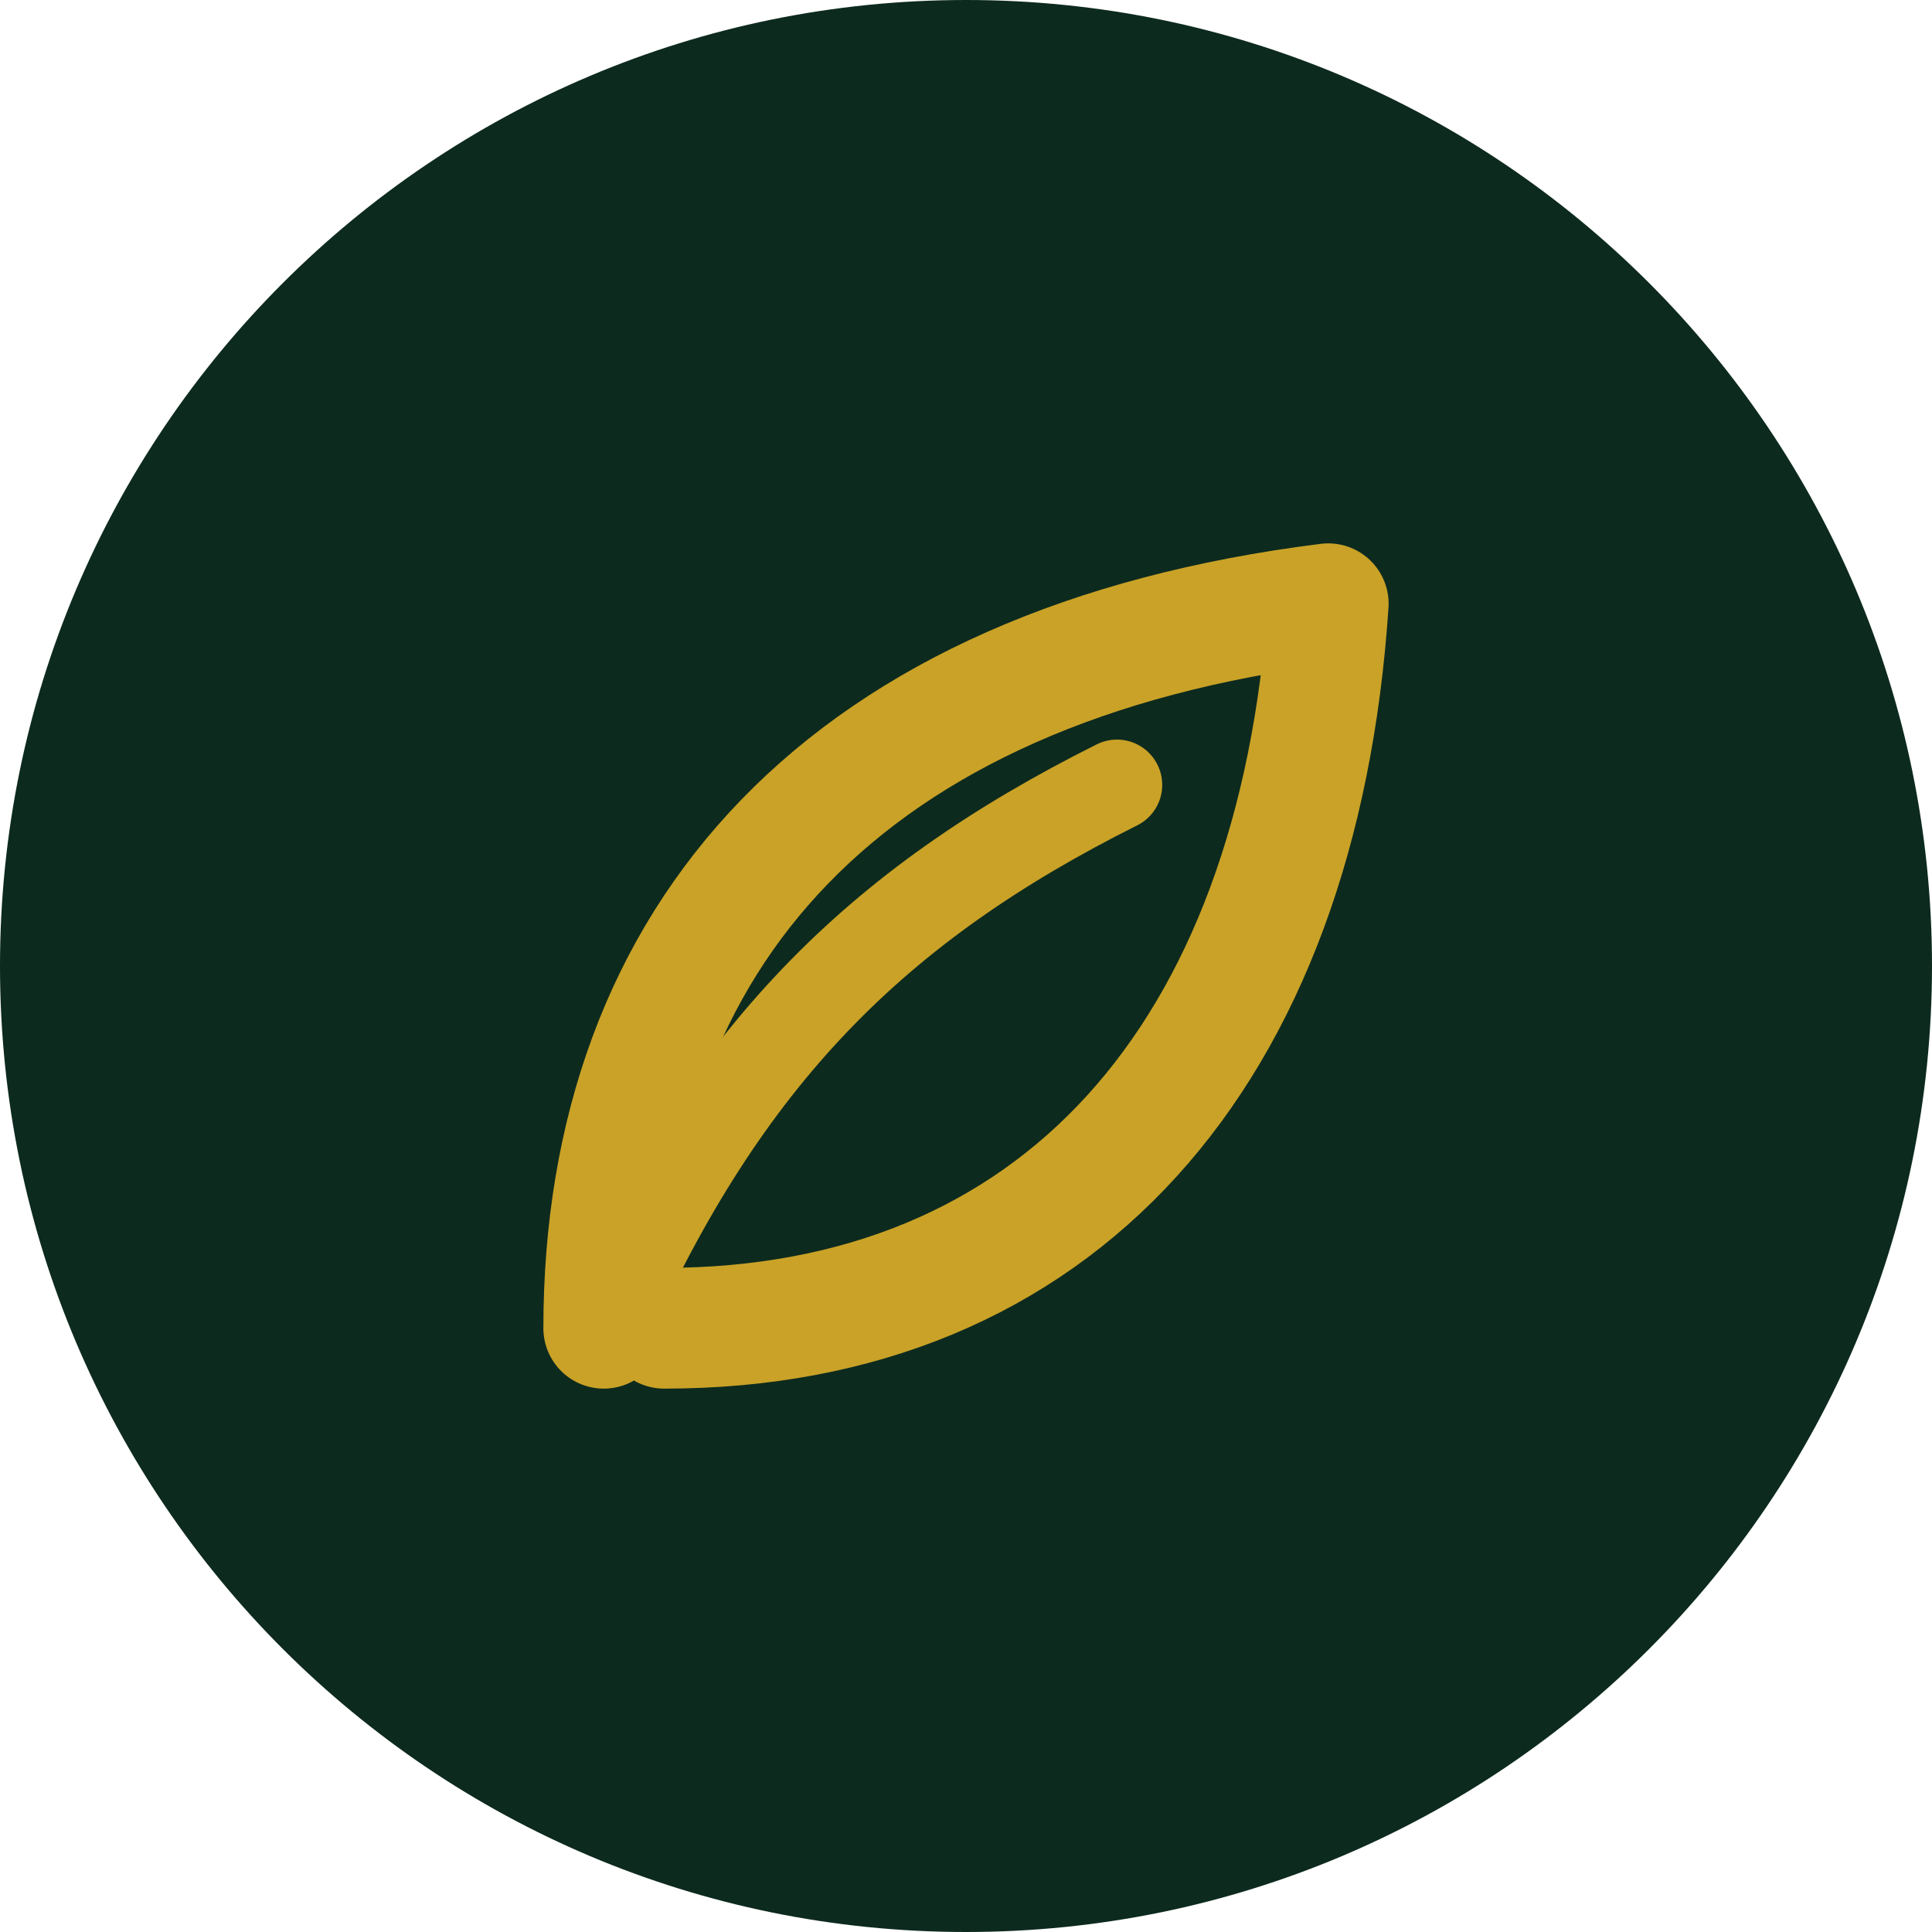
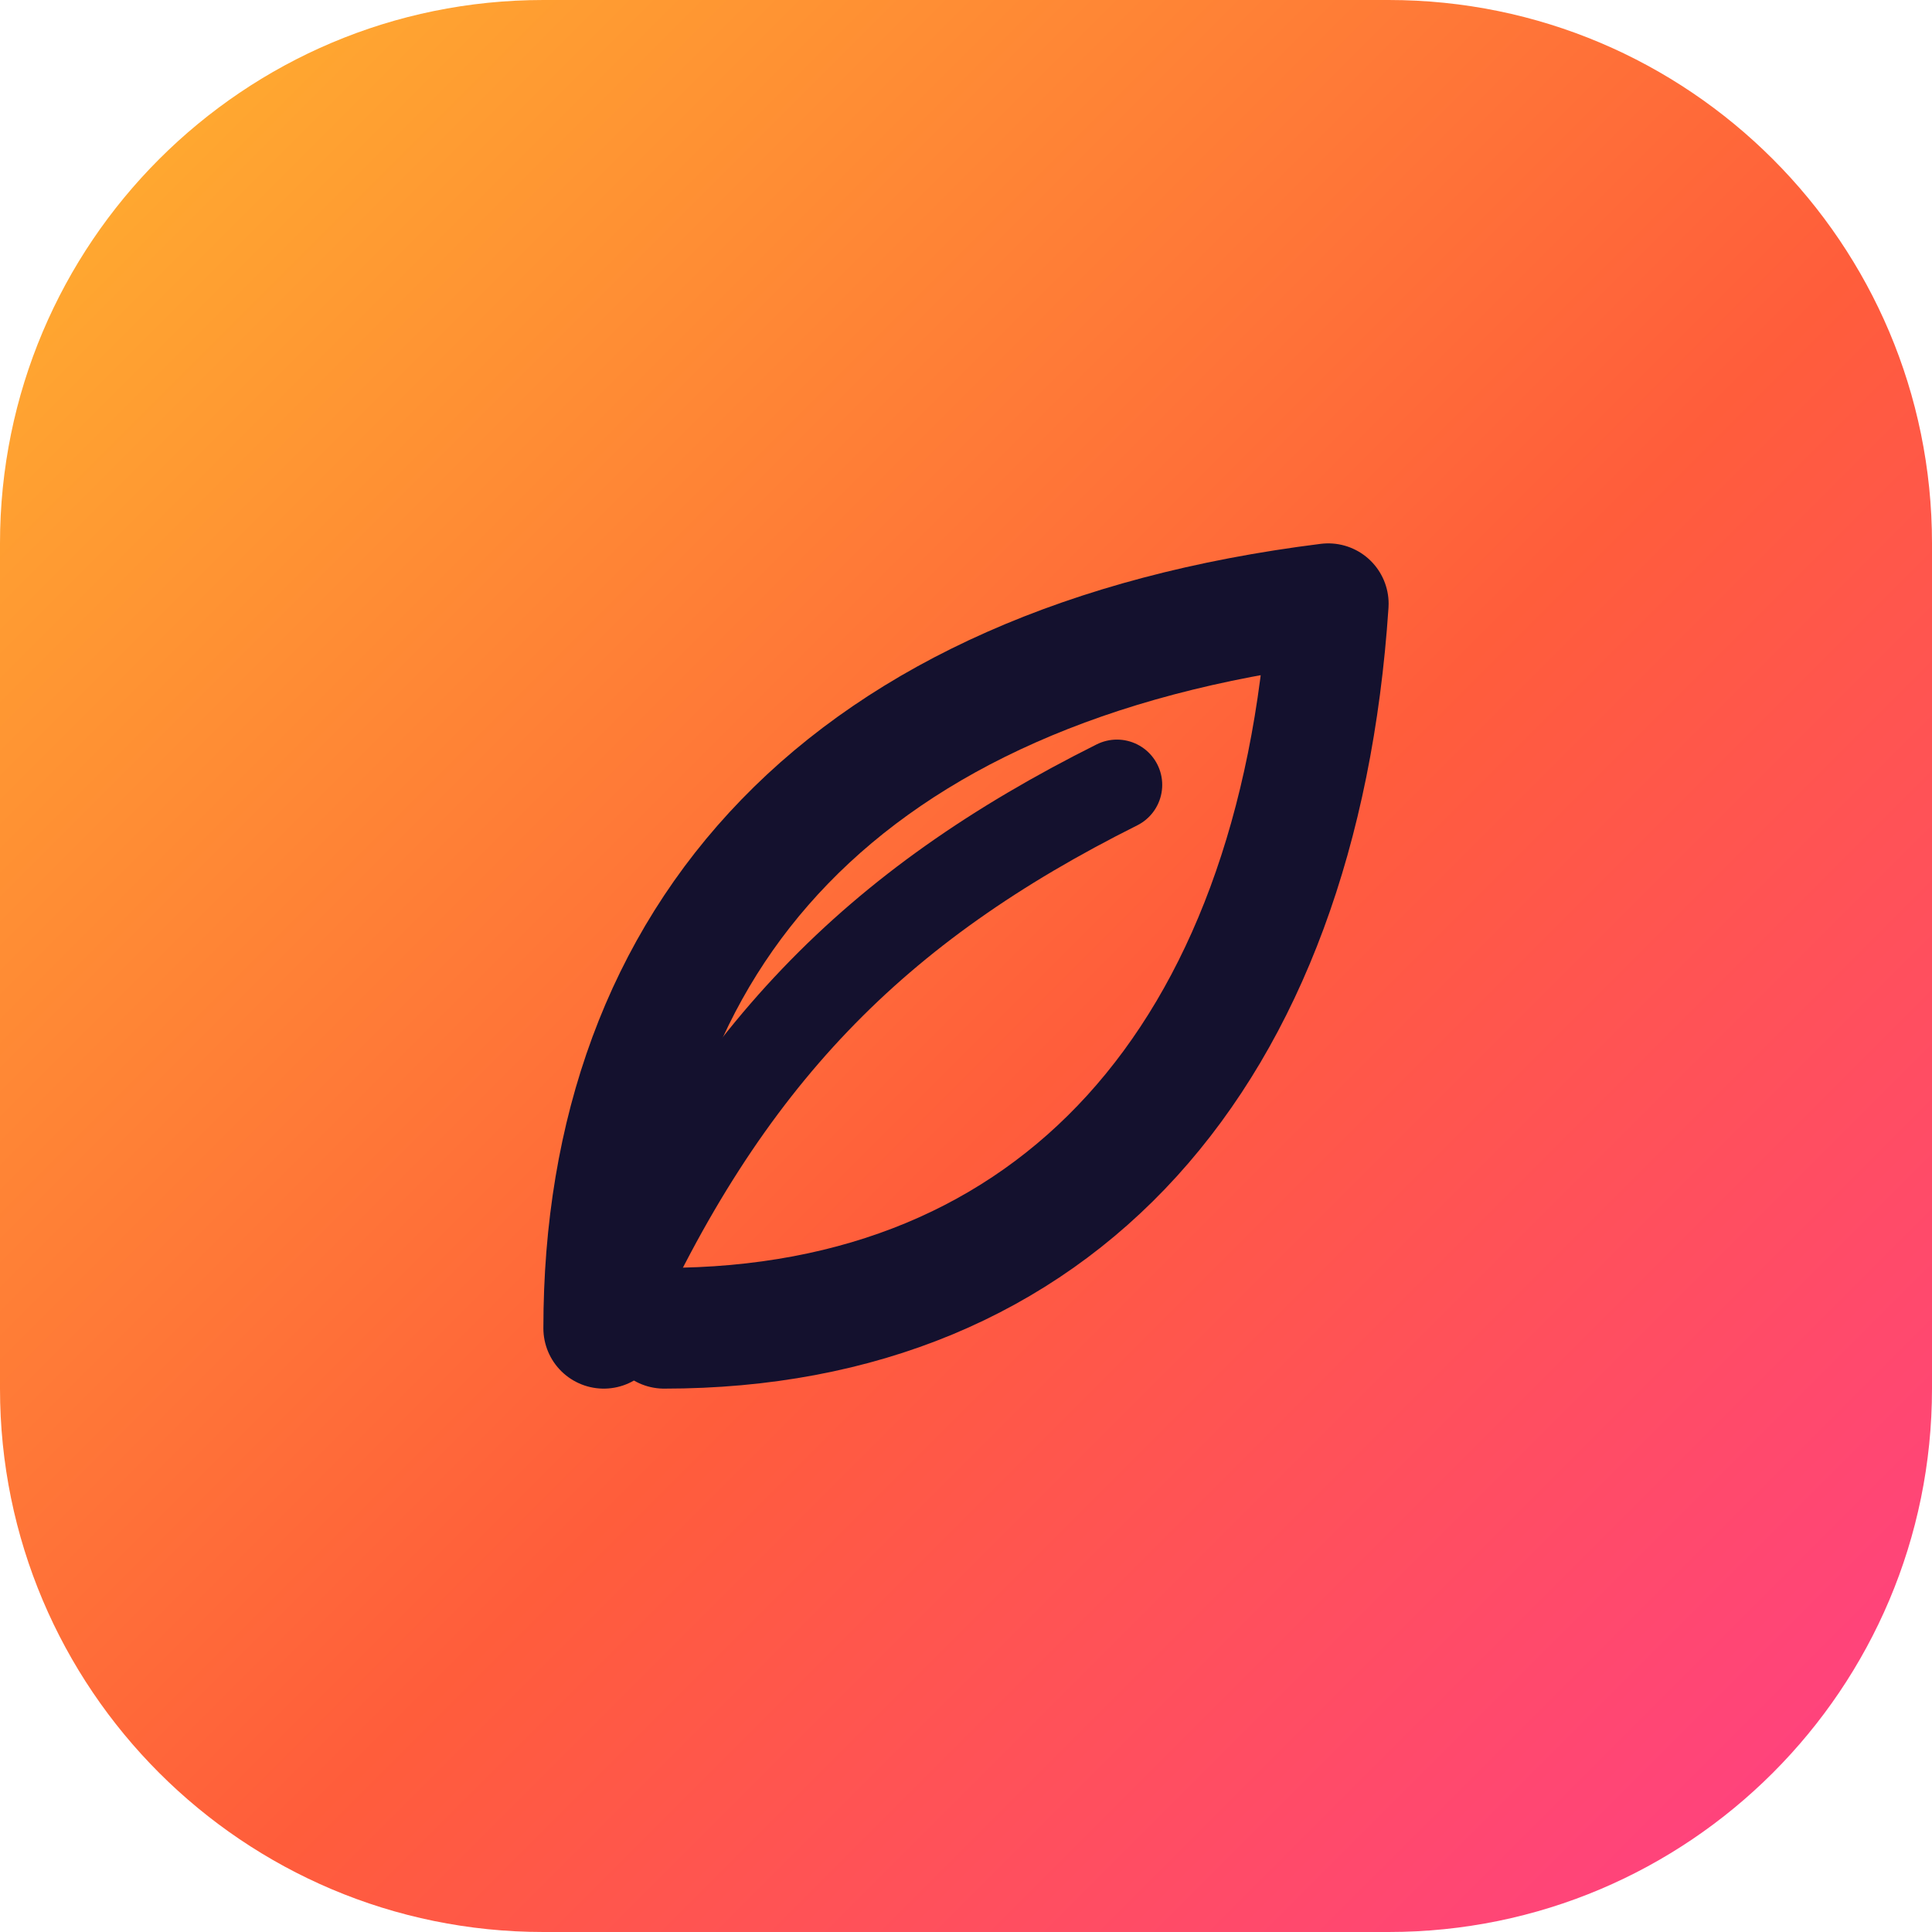
<svg xmlns="http://www.w3.org/2000/svg" viewBox="0 0 64 64">
-   <rect width="64" height="64" rx="32" fill="#0d2a1e" />
-   <path d="M20 44c0-13 8-22 24-24-1 15-9 24-22 24" fill="none" stroke="#c9a227" stroke-width="4" stroke-linecap="round" stroke-linejoin="round" />
-   <path d="M20 44c4-9 9-14 17-18" fill="none" stroke="#c9a227" stroke-width="3" stroke-linecap="round" />
+   <defs>
+     <linearGradient id="g" x1="0" y1="0" x2="1" y2="1">
+       <stop offset="0" stop-color="#ffb52e" />
+       <stop offset=".55" stop-color="#ff5d3b" />
+       <stop offset="1" stop-color="#ff3d8b" />
+     </linearGradient>
+   </defs>
+   <rect width="64" height="64" rx="18" fill="url(#g)" />
+   <path d="M20 44c0-13 8-22 24-24-1 15-9 24-22 24" fill="none" stroke="#14112e" stroke-width="4" stroke-linecap="round" stroke-linejoin="round" />
+   <path d="M20 44c4-9 9-14 17-18" fill="none" stroke="#14112e" stroke-width="3" stroke-linecap="round" />
</svg>
